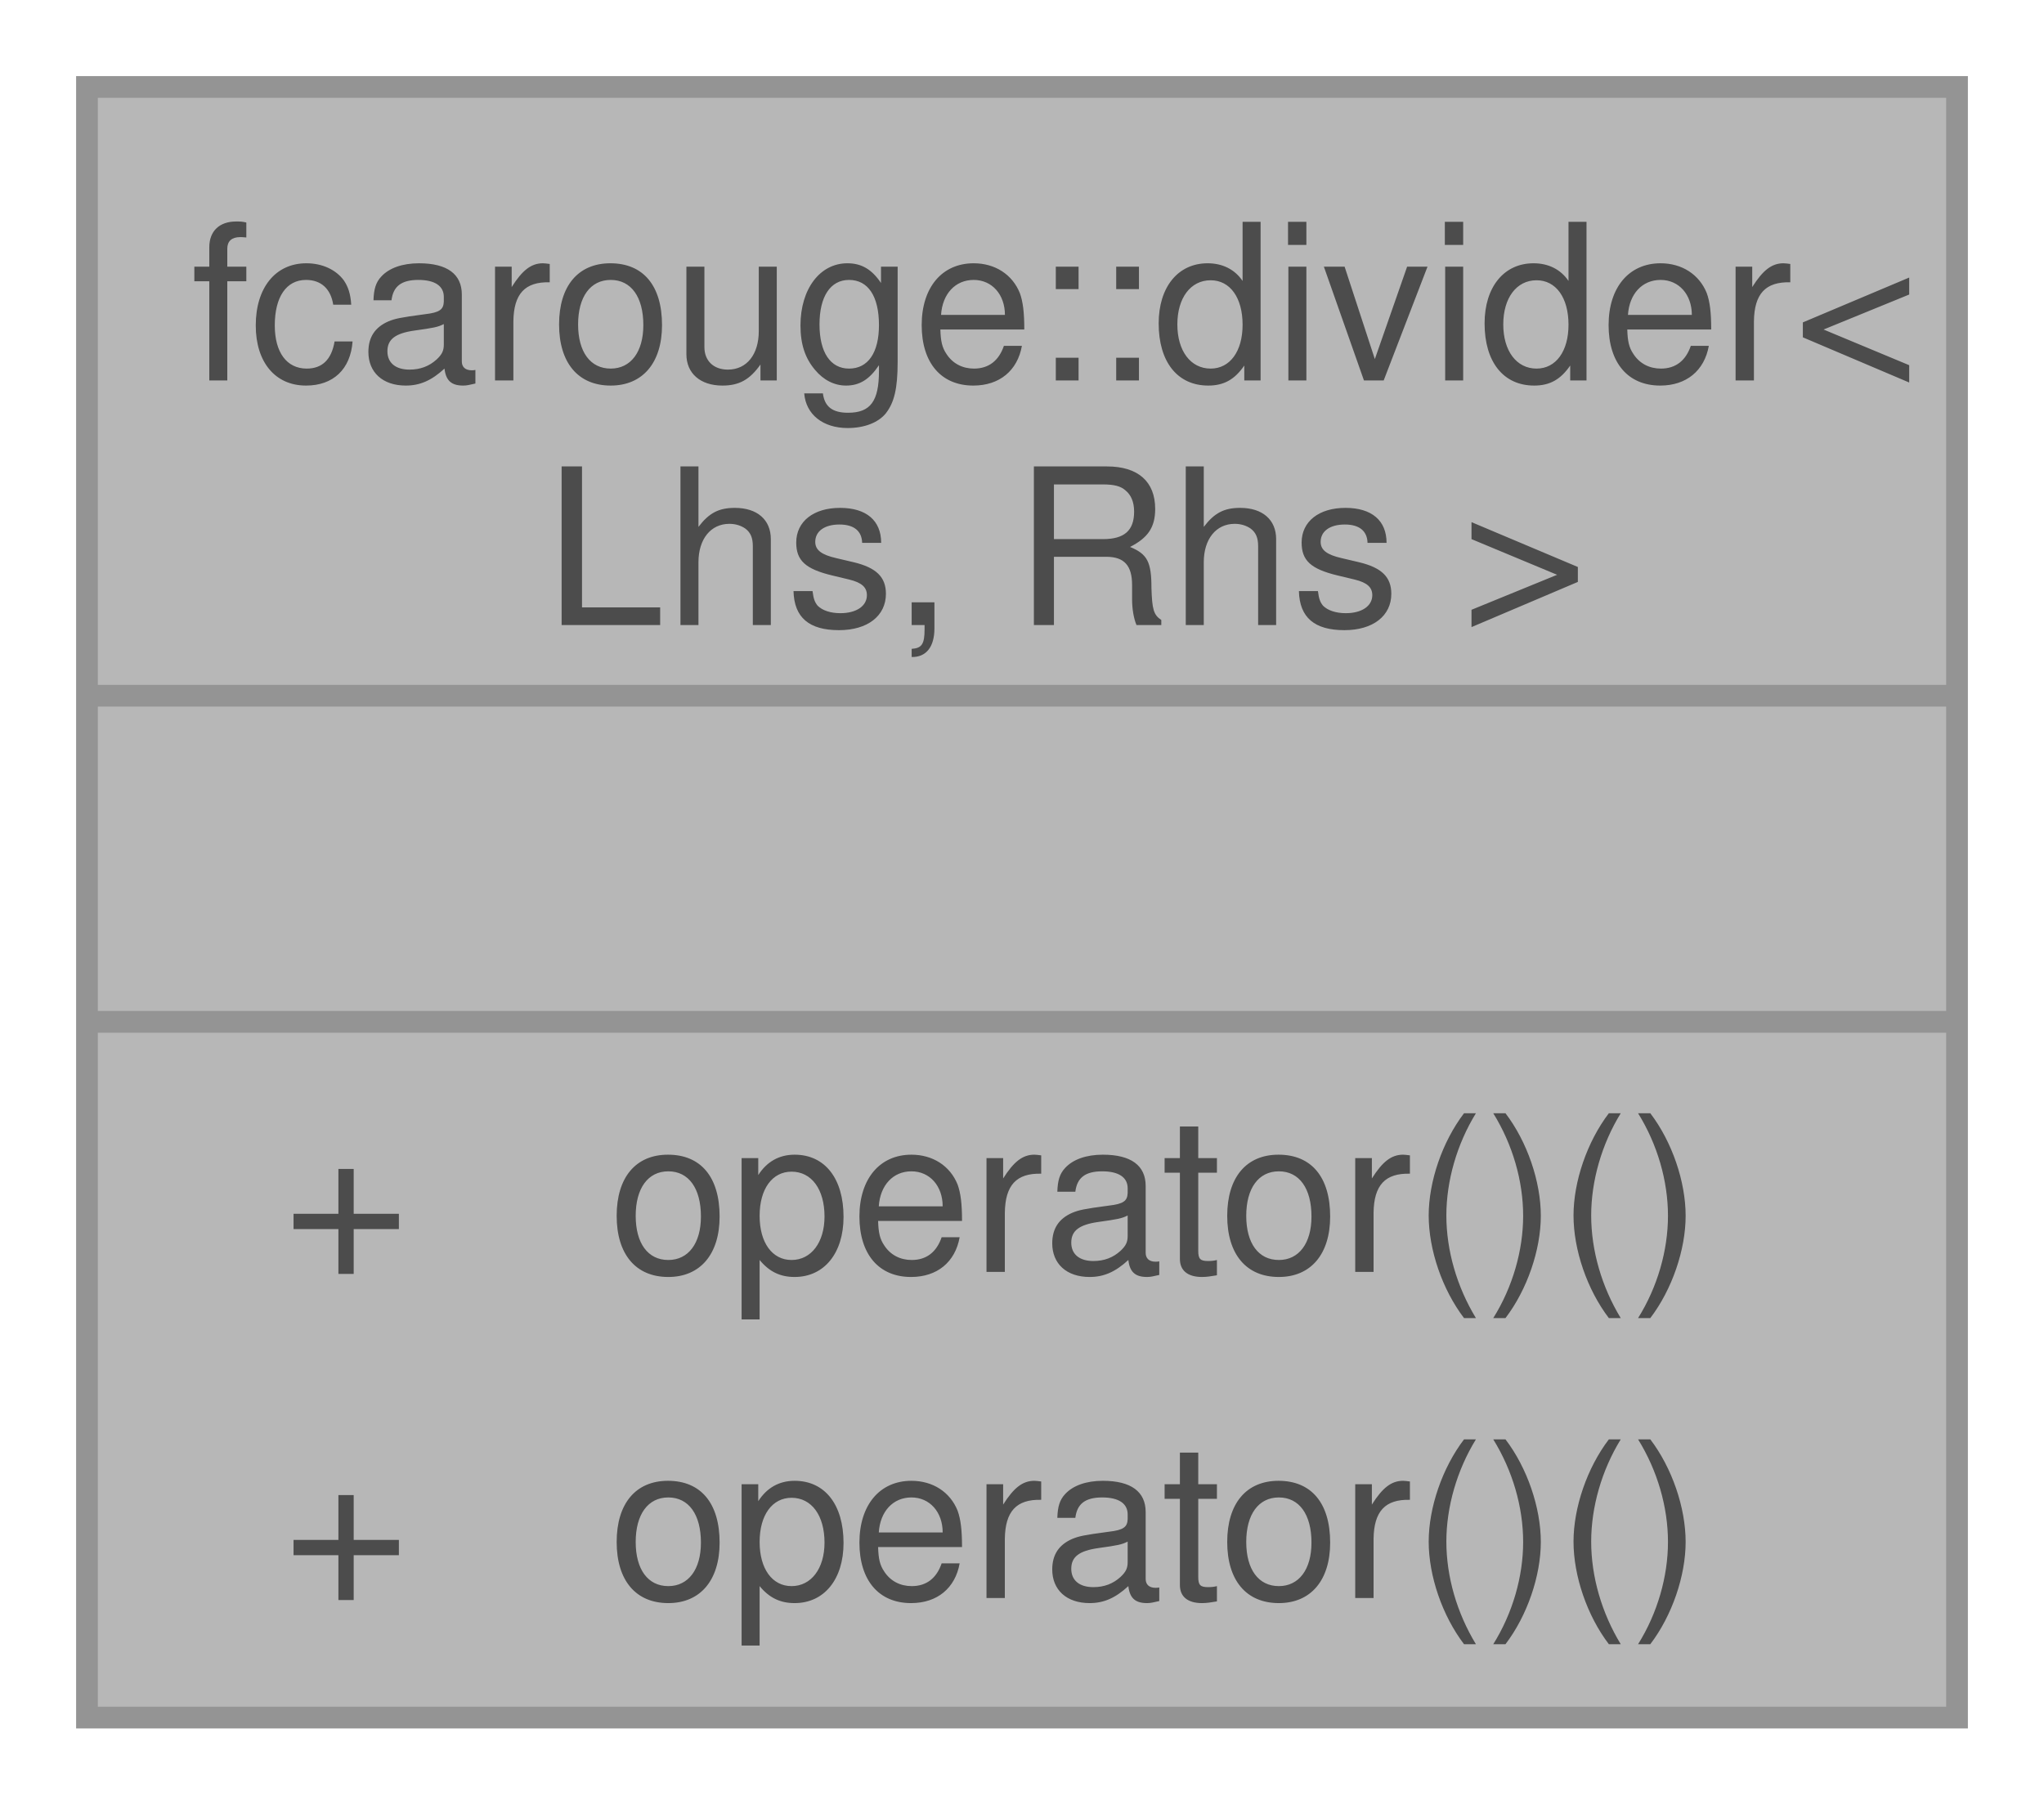
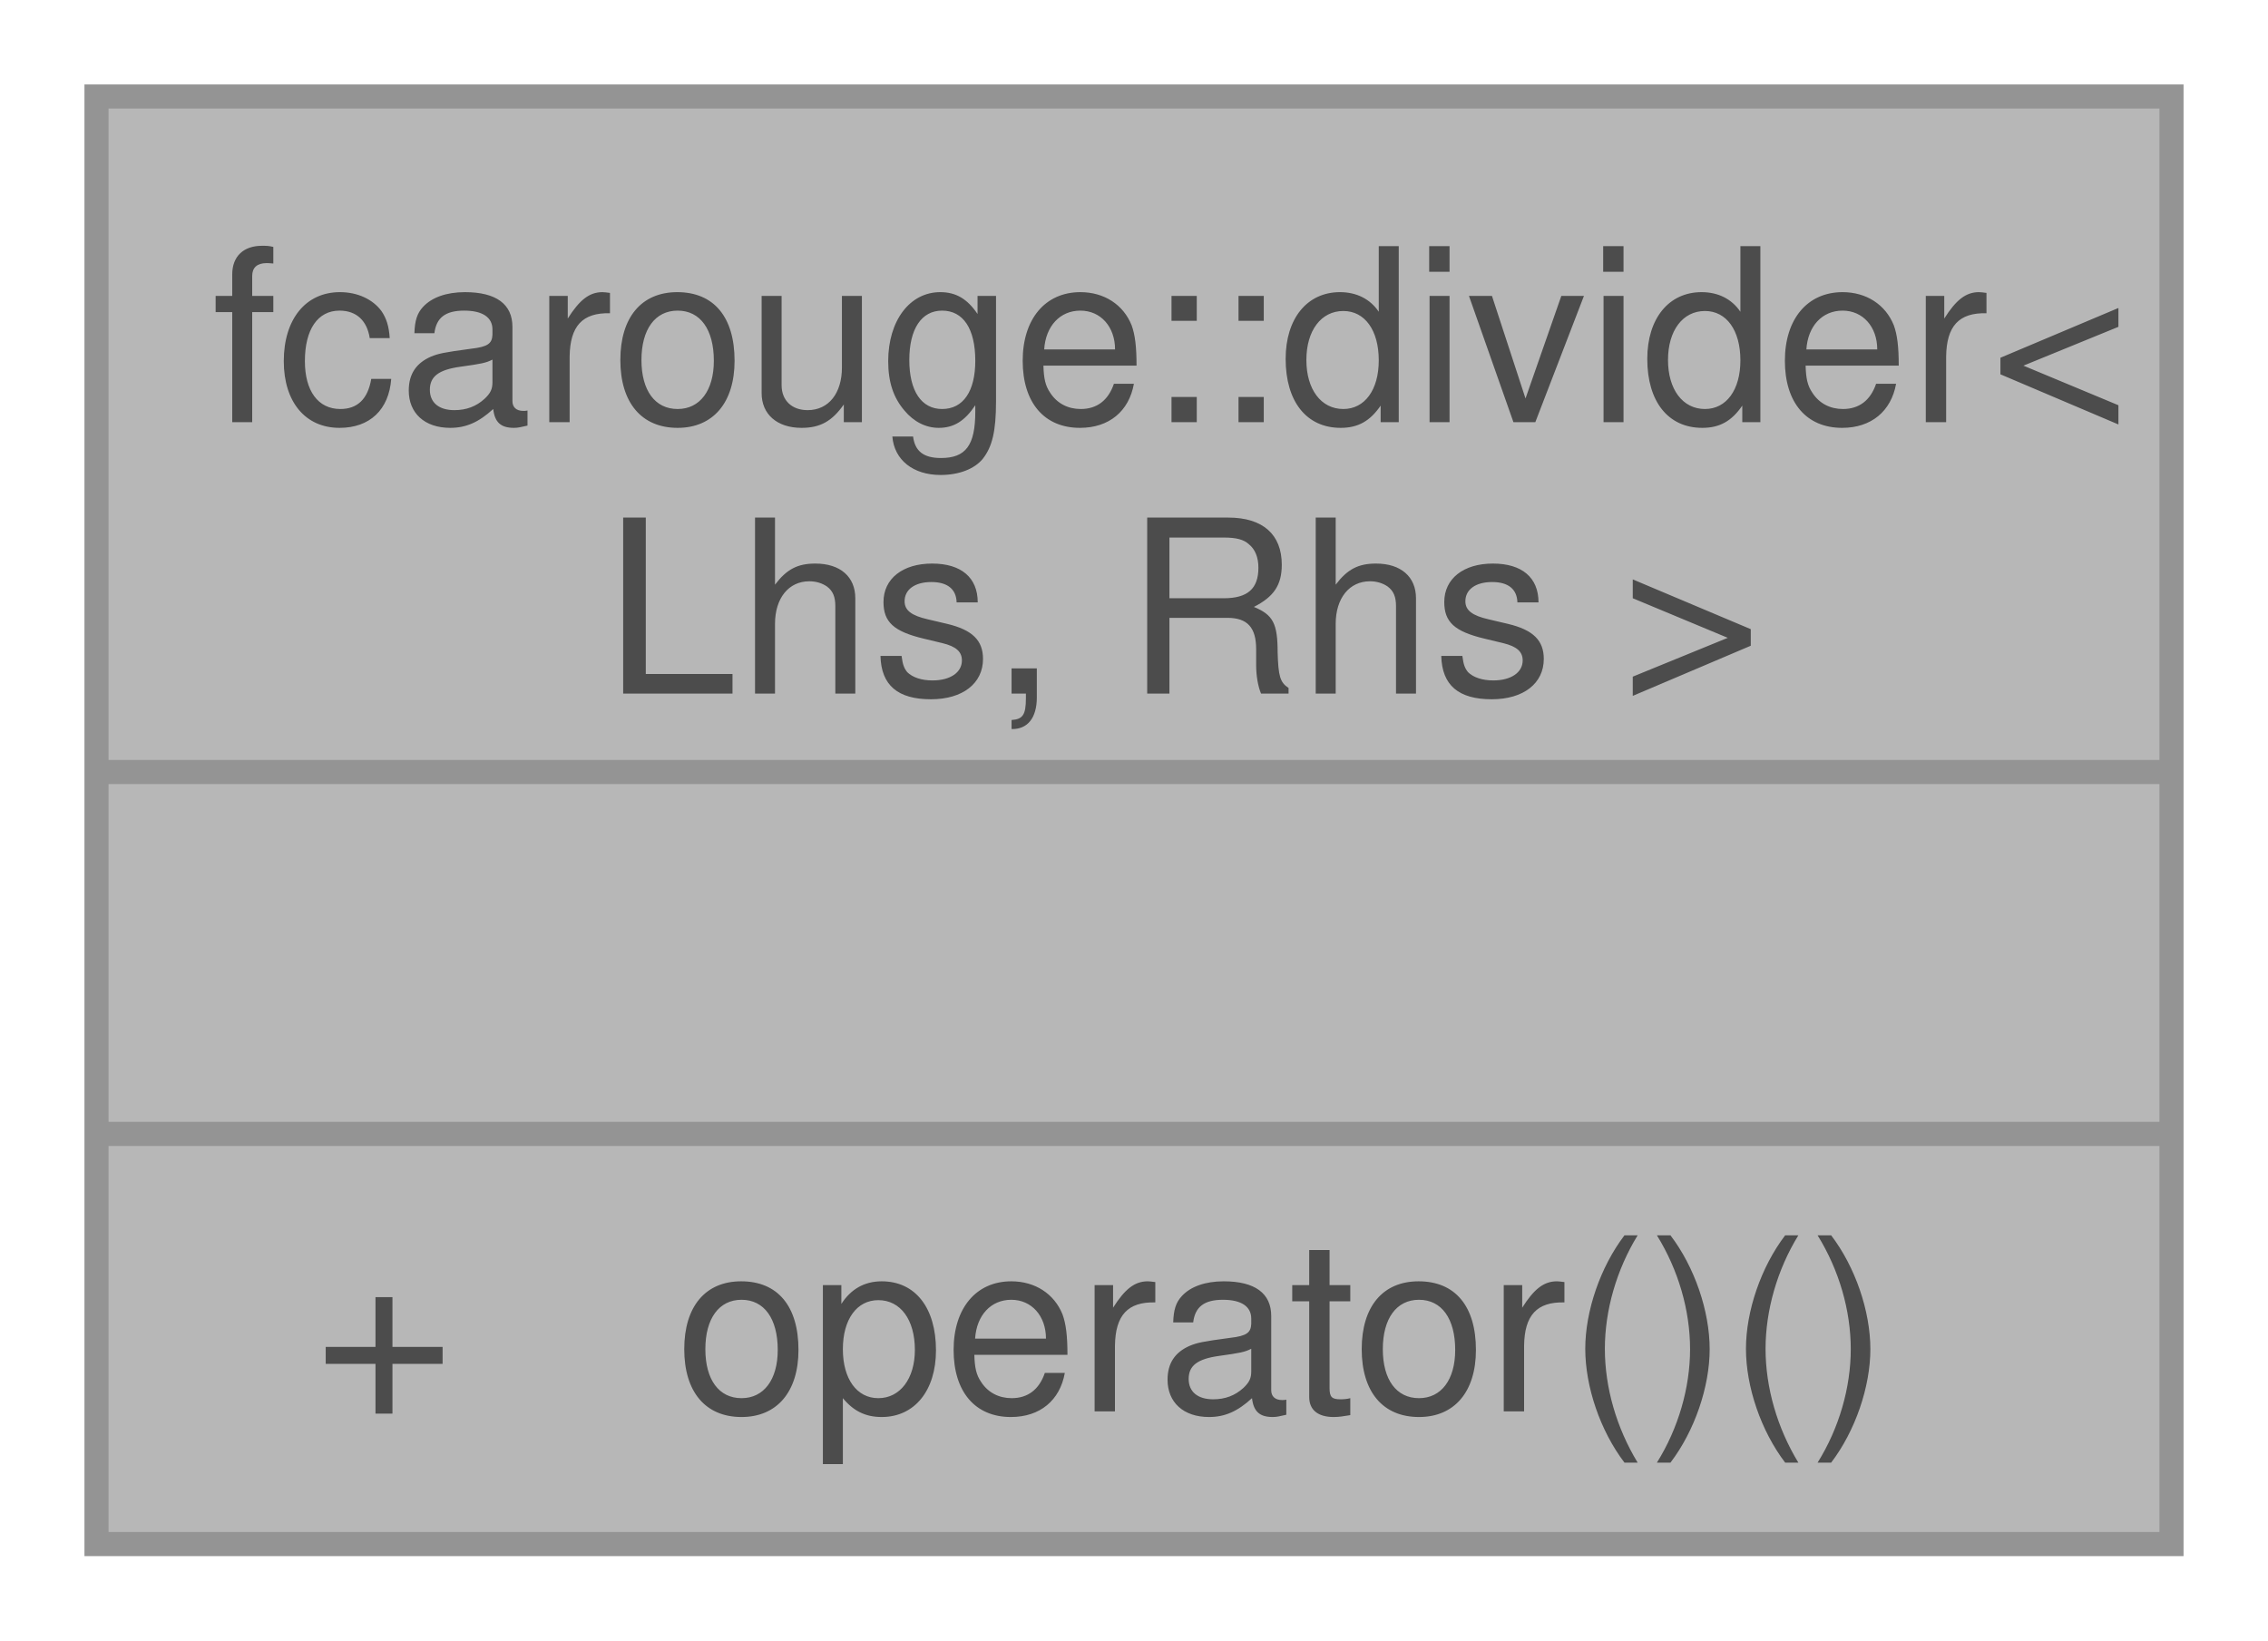
- <svg xmlns="http://www.w3.org/2000/svg" xmlns:xlink="http://www.w3.org/1999/xlink" width="94pt" height="83pt" viewBox="0.00 0.00 94.00 83.00">
+ <svg xmlns="http://www.w3.org/2000/svg" xmlns:xlink="http://www.w3.org/1999/xlink" width="94pt" height="68pt" viewBox="0.00 0.00 94.00 68.00">
  <svg id="main" version="1.1" xml:space="preserve">
    <style type="text/css">
.node, .edge {opacity: 0.7;}
.node.selected, .edge.selected {opacity: 1;}
.edge:hover path { stroke: red; }
.edge:hover polygon { stroke: red; fill: red; }
</style>
    <svg id="graph" class="graph">
-       <g id="graph0" class="graph" transform="scale(1 1) rotate(0) translate(4 79)">
+       <g id="graph0" class="graph" transform="scale(1 1) rotate(0) translate(4 64)">
        <g id="Node000001" class="node">
          <g id="a_Node000001">
-             <a xlink:title="A possible solution to the matrix division.">
-               <polygon fill="#999999" stroke="none" points="86,-75 0,-75 0,0 86,0 86,-75" />
-               <text text-anchor="start" x="4.75" y="-61.5" font-family="Helvetica,sans-Serif" font-size="10.00">fcarouge::divider&lt;</text>
-               <text text-anchor="start" x="18.25" y="-50.25" font-family="Helvetica,sans-Serif" font-size="10.00"> Lhs, Rhs &gt;</text>
-               <text text-anchor="start" x="41.5" y="-35.5" font-family="Helvetica,sans-Serif" font-size="10.00"> </text>
-               <text text-anchor="start" x="9" y="-20.5" font-family="Helvetica,sans-Serif" font-size="10.00">+</text>
-               <text text-anchor="start" x="24" y="-20.5" font-family="Helvetica,sans-Serif" font-size="10.00">operator()()</text>
+             <a xlink:title="Specialization of the division type.">
+               <polygon fill="#999999" stroke="none" points="86,-60 0,-60 0,0 86,0 86,-60" />
+               <text text-anchor="start" x="4.75" y="-46.5" font-family="Helvetica,sans-Serif" font-size="10.00">fcarouge::divider&lt;</text>
+               <text text-anchor="start" x="18.25" y="-35.25" font-family="Helvetica,sans-Serif" font-size="10.00"> Lhs, Rhs &gt;</text>
+               <text text-anchor="start" x="41.5" y="-20.5" font-family="Helvetica,sans-Serif" font-size="10.00"> </text>
              <text text-anchor="start" x="9" y="-5.5" font-family="Helvetica,sans-Serif" font-size="10.00">+</text>
              <text text-anchor="start" x="24" y="-5.5" font-family="Helvetica,sans-Serif" font-size="10.00">operator()()</text>
-               <polygon fill="#666666" stroke="#666666" points="0,-47 0,-47 86,-47 86,-47 0,-47" />
              <polygon fill="#666666" stroke="#666666" points="0,-32 0,-32 86,-32 86,-32 0,-32" />
-               <polygon fill="none" stroke="#666666" points="0,0 0,-75 86,-75 86,0 0,0" />
+               <polygon fill="#666666" stroke="#666666" points="0,-17 0,-17 86,-17 86,-17 0,-17" />
+               <polygon fill="none" stroke="#666666" points="0,0 0,-60 86,-60 86,0 0,0" />
            </a>
          </g>
        </g>
      </g>
    </svg>
  </svg>
  <style type="text/css">

[data-mouse-over-selected='false'] { opacity: 0.7; }
[data-mouse-over-selected='true']  { opacity: 1.0; }

</style>
</svg>
